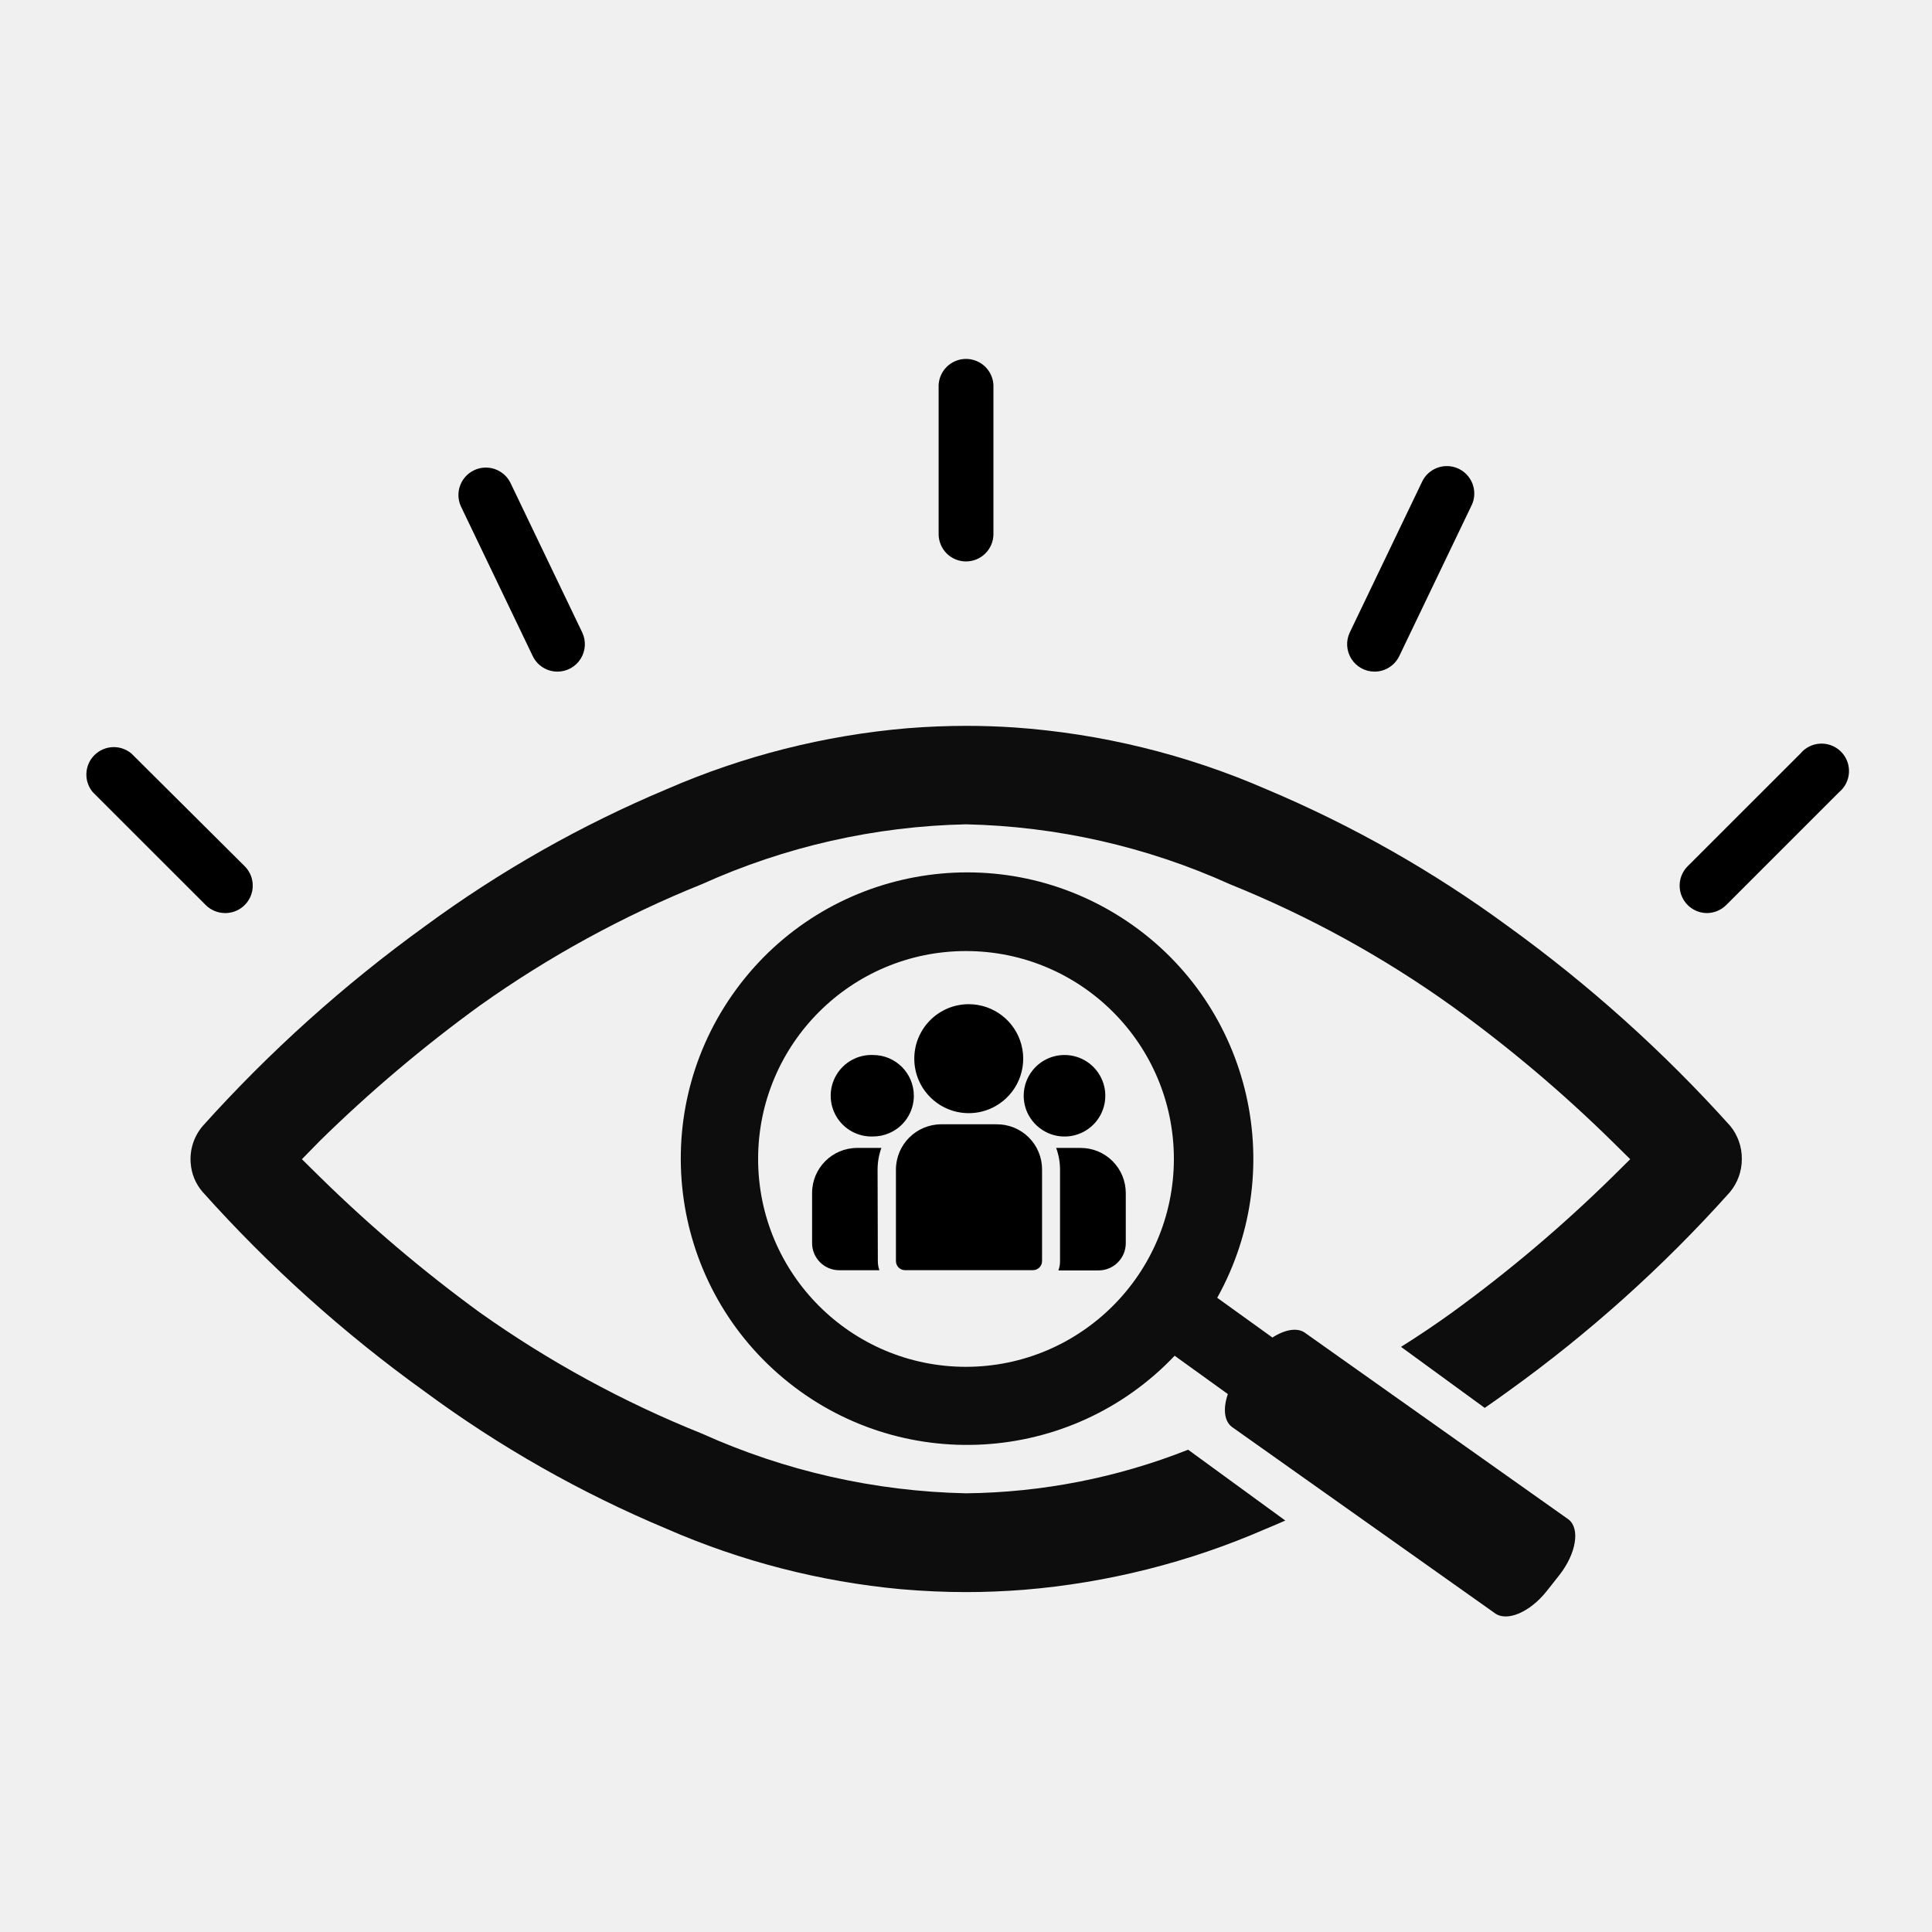
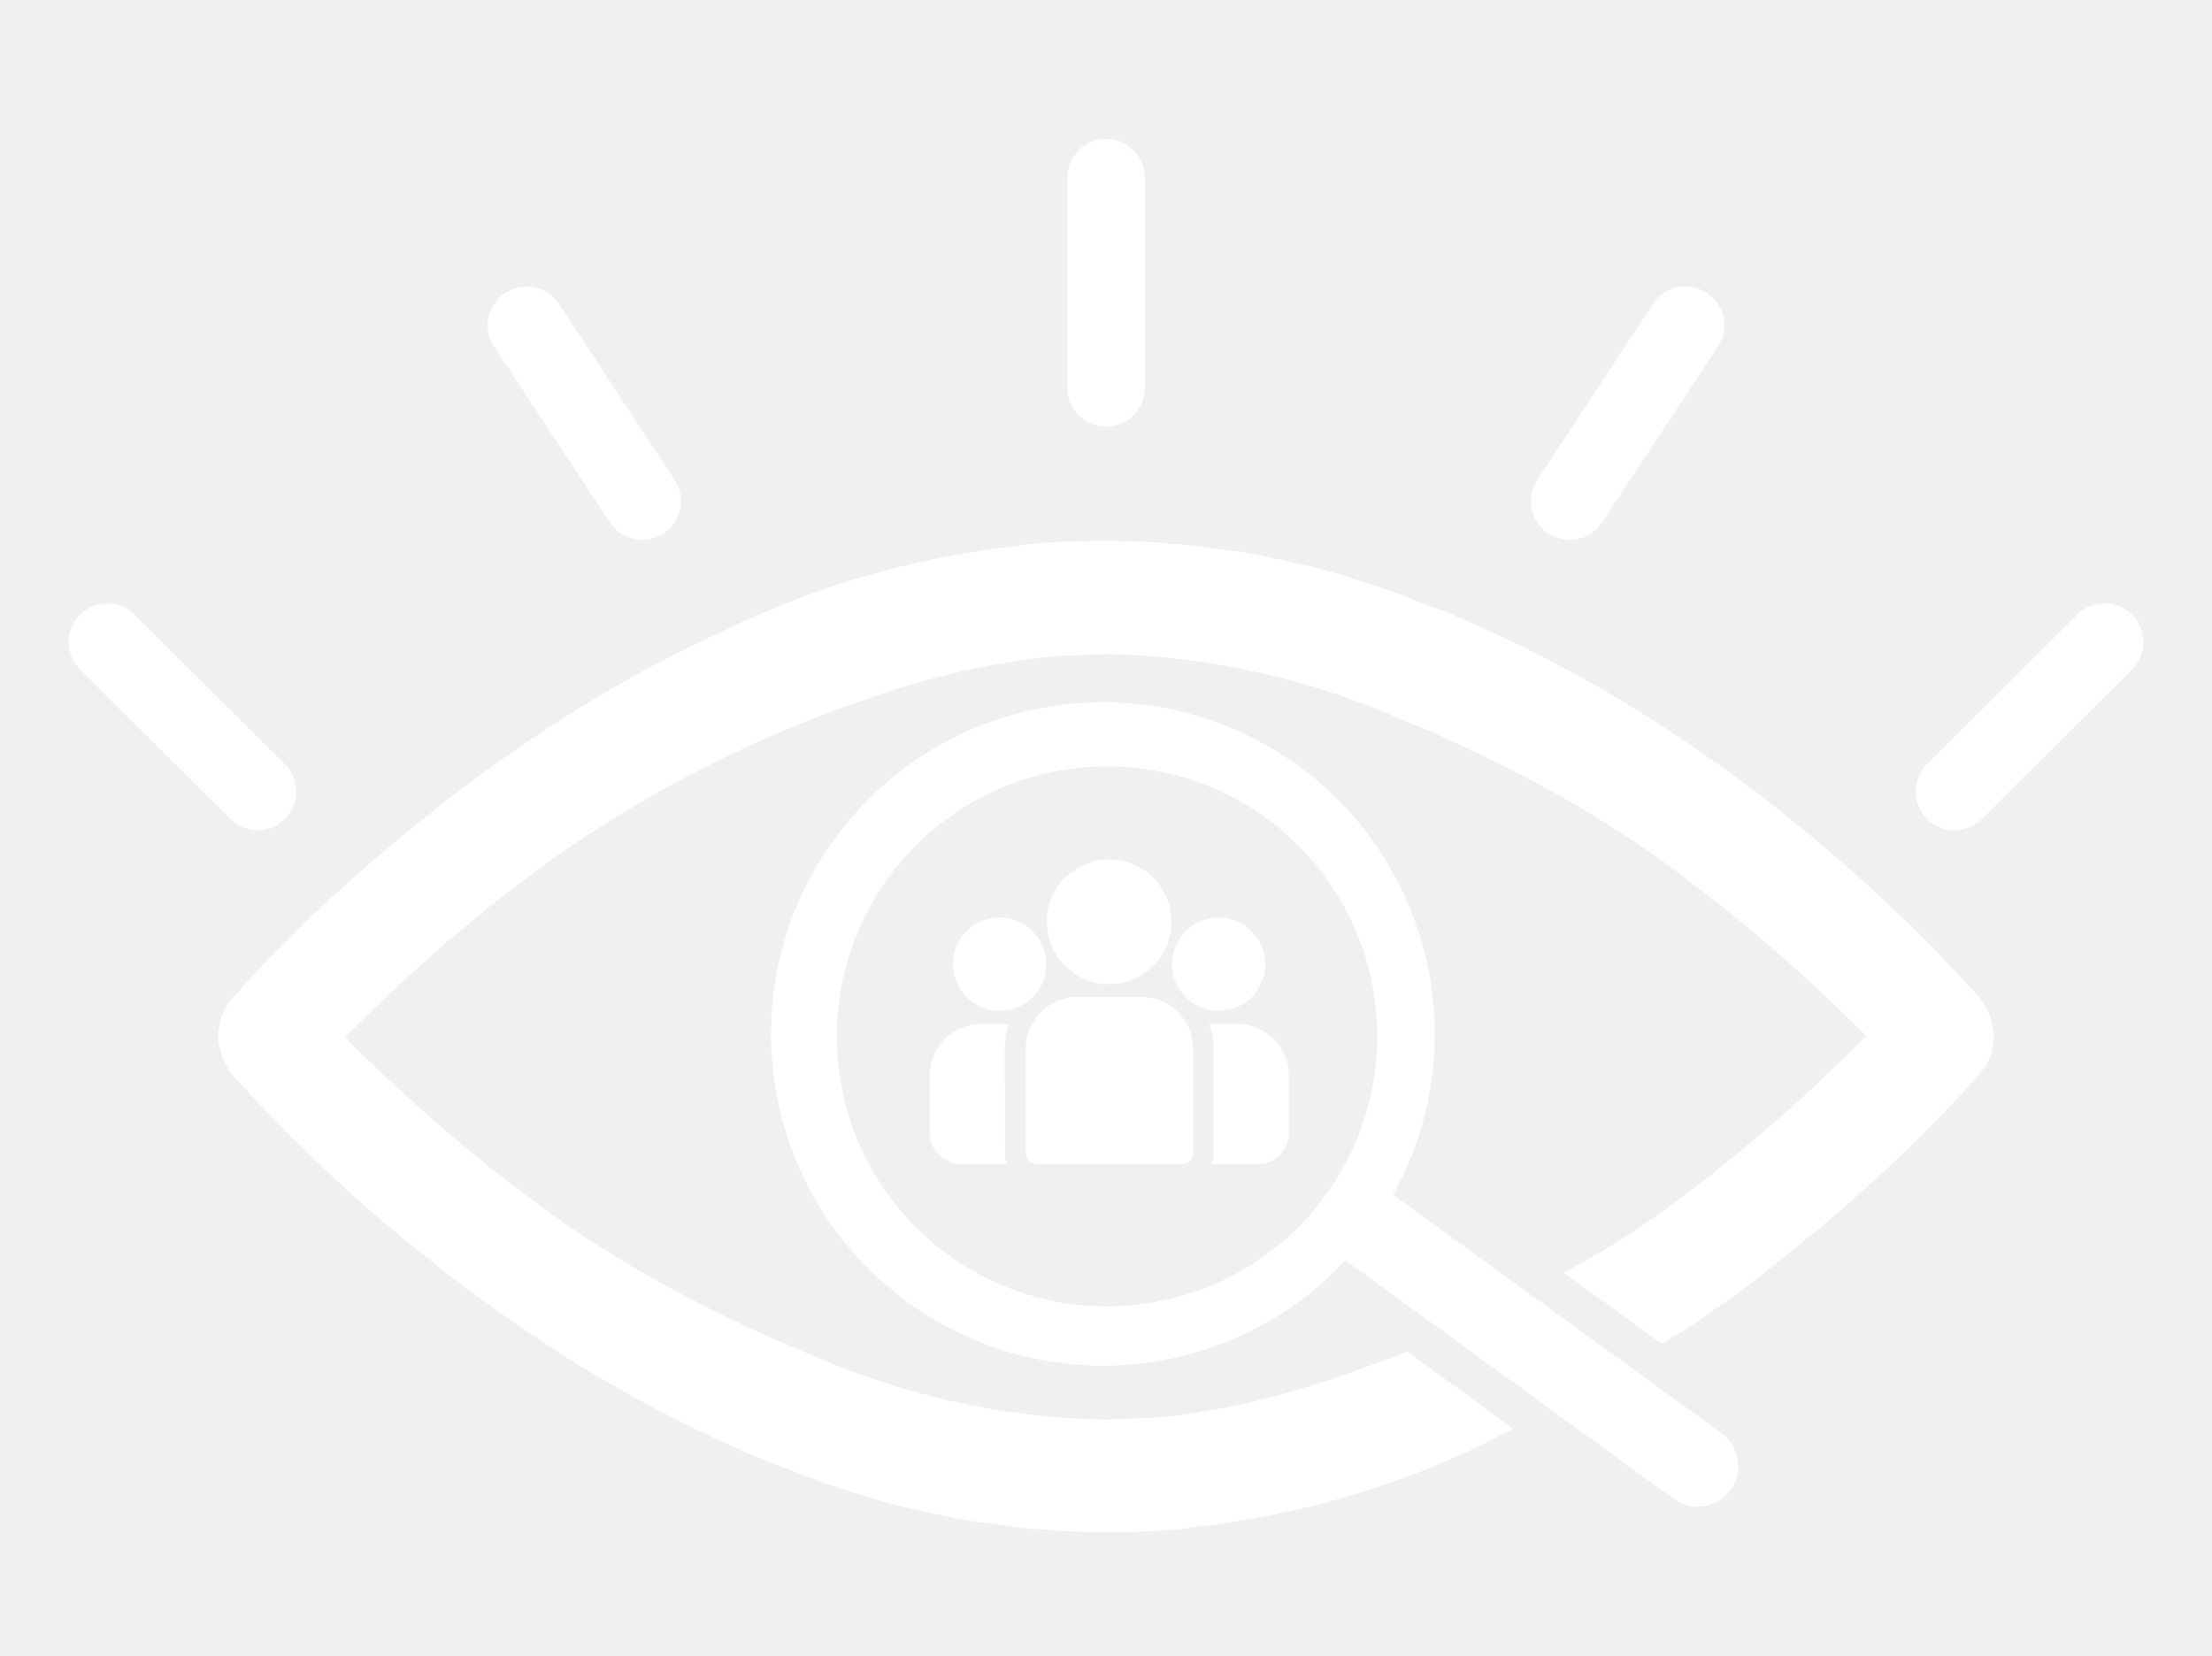
- <svg xmlns="http://www.w3.org/2000/svg" id="Layer_1" data-name="Layer 1" viewBox="0 0 30 30">
+ <svg xmlns="http://www.w3.org/2000/svg" id="Layer_1" data-name="Layer 1" viewBox="0 0 30 22.454">
  <defs>
-     <style>.cls-1{fill:#0d0d0d;}</style>
+     <style>.cls-1{fill:#fff;}</style>
  </defs>
-   <path class="cls-1" d="M27.047,18a.8.8,0,0,1-.188.515,21.251,21.251,0,0,1-3.448,3.095c-.118.086-.237.169-.356.252l-1.3-.948c.274-.172.539-.35.791-.532a21.967,21.967,0,0,0,2.488-2.105l.28-.277-.28-.276a21.456,21.456,0,0,0-2.488-2.1A16.546,16.546,0,0,0,19.1,13.731,10.506,10.506,0,0,0,15,12.8a10.5,10.5,0,0,0-4.1.929,16.723,16.723,0,0,0-3.447,1.884,22.031,22.031,0,0,0-2.484,2.1L4.688,18l.281.277a22.274,22.274,0,0,0,2.484,2.105A16.68,16.68,0,0,0,10.9,22.261a10.518,10.518,0,0,0,4.1.927,9.653,9.653,0,0,0,3.449-.677l1.509,1.1c-.1.044-.2.087-.3.128a11.816,11.816,0,0,1-3.758.947c-.308.024-.61.036-.9.036-.323,0-.663-.015-1.011-.045a11.82,11.82,0,0,1-3.641-.939,18.083,18.083,0,0,1-3.754-2.131,21.315,21.315,0,0,1-3.449-3.1l0,0a.763.763,0,0,1-.184-.448.788.788,0,0,1,.183-.57l.005-.006a21.821,21.821,0,0,1,3.449-3.1,18.281,18.281,0,0,1,3.755-2.129,11.9,11.9,0,0,1,3.737-.946c.314-.025.622-.037.914-.037.242,0,.493.008.749.025a11.889,11.889,0,0,1,3.908.958,18.386,18.386,0,0,1,3.755,2.129,21.788,21.788,0,0,1,3.451,3.1h0A.8.8,0,0,1,27.047,18ZM24.212,24.46l-.192.243c-.264.335-.628.488-.814.342l-4.08-2.89c-.12-.094-.135-.29-.06-.508l-.826-.595a4.445,4.445,0,1,1,.661-.9l.857.617c.2-.128.395-.161.516-.066l4.081,2.89C24.54,23.735,24.476,24.125,24.212,24.46ZM18.228,18A3.228,3.228,0,1,0,15,21.224,3.232,3.232,0,0,0,18.228,18Z" />
-   <path d="M15,8.718a.425.425,0,0,1-.425-.426V6.02a.426.426,0,1,1,.851,0V8.292A.426.426,0,0,1,15,8.718Z" />
-   <path d="M3.494,14.178a.428.428,0,0,1-.3-.125L1.44,12.3a.426.426,0,0,1,.6-.6L3.8,13.451a.426.426,0,0,1-.3.727Z" />
-   <path d="M8.656,10.429a.426.426,0,0,1-.384-.242L7.155,7.859a.426.426,0,0,1,.768-.368L9.04,9.819a.426.426,0,0,1-.384.61Z" />
-   <path d="M26.506,14.178a.426.426,0,0,1-.3-.727L27.958,11.7a.426.426,0,1,1,.6.6l-1.753,1.753A.428.428,0,0,1,26.506,14.178Z" />
-   <path d="M21.344,10.429a.426.426,0,0,1-.384-.61l1.117-2.328a.426.426,0,1,1,.768.368l-1.117,2.328A.426.426,0,0,1,21.344,10.429Z" />
-   <path d="M16.776,17.825H16.4a.968.968,0,0,1,.06.337v1.424a.41.41,0,0,1-.025.141h.624a.423.423,0,0,0,.422-.422v-.777A.7.7,0,0,0,16.776,17.825Z" />
-   <path d="M13.627,18.162a.991.991,0,0,1,.059-.337H13.31a.7.7,0,0,0-.7.7v.777a.422.422,0,0,0,.422.422h.623a.435.435,0,0,1-.024-.141Z" />
-   <path d="M15.474,17.458h-.862a.705.705,0,0,0-.7.7v1.424a.141.141,0,0,0,.141.141h1.988a.141.141,0,0,0,.14-.141V18.162A.7.7,0,0,0,15.474,17.458Z" />
-   <path d="M15.043,15.593a.846.846,0,1,0,0,1.692.836.836,0,0,0,.413-.108.846.846,0,0,0-.413-1.584Z" />
-   <path d="M13.557,16.382a.633.633,0,1,0,0,1.265.623.623,0,0,0,.249-.051.631.631,0,0,0,.384-.582A.633.633,0,0,0,13.557,16.382Z" />
-   <path d="M16.529,16.382a.633.633,0,0,0-.559.93.642.642,0,0,0,.309.284.633.633,0,1,0,.25-1.214Z" />
+   <path class="cls-1" d="M15,1.885a.526.526,0,0,0-.525.526V5.285a.526.526,0,0,0,1.051,0V2.411A.527.527,0,0,0,15,1.885Z" />
+   <path class="cls-1" d="M16.776,13.89H16.4a.964.964,0,0,1,.06.337v1.424a.41.41,0,0,1-.025.141h.624a.423.423,0,0,0,.422-.422v-.777A.7.7,0,0,0,16.776,13.89Z" />
+   <path class="cls-1" d="M13.627,14.227a.986.986,0,0,1,.059-.337H13.31a.7.7,0,0,0-.7.7v.777a.422.422,0,0,0,.422.422h.623a.435.435,0,0,1-.024-.141Z" />
+   <path class="cls-1" d="M15.474,13.523h-.862a.705.705,0,0,0-.7.7v1.424a.141.141,0,0,0,.141.141h1.988a.141.141,0,0,0,.14-.141V14.227A.7.7,0,0,0,15.474,13.523Z" />
+   <path class="cls-1" d="M15.043,11.658a.846.846,0,1,0,0,1.692.836.836,0,0,0,.413-.108.846.846,0,0,0-.413-1.584Z" />
+   <path class="cls-1" d="M13.557,12.446a.633.633,0,1,0,0,1.266.623.623,0,0,0,.249-.051.637.637,0,0,0,.31-.285.633.633,0,0,0-.559-.93Z" />
+   <path class="cls-1" d="M16.529,12.446a.633.633,0,1,0,.632.633A.634.634,0,0,0,16.529,12.446Z" />
+   <path class="cls-1" d="M6.854,3.972A.526.526,0,0,0,6.7,4.7L8.28,7.1a.526.526,0,0,0,.879-.577l-1.578-2.4A.525.525,0,0,0,6.854,3.972Z" />
+   <path class="cls-1" d="M23.146,3.972A.526.526,0,0,1,23.3,4.7L21.72,7.1a.526.526,0,0,1-.879-.577l1.578-2.4A.525.525,0,0,1,23.146,3.972Z" />
+   <path class="cls-1" d="M1.084,8.339a.526.526,0,0,0,0,.743L3.122,11.11a.525.525,0,1,0,.742-.744L1.827,8.337A.527.527,0,0,0,1.084,8.339Z" />
+   <path class="cls-1" d="M28.916,8.339a.526.526,0,0,1,0,.743L26.878,11.11a.525.525,0,1,1-.742-.744l2.037-2.029A.527.527,0,0,1,28.916,8.339Z" />
+   <path class="cls-1" d="M27.041,14.028a.24.24,0,0,0,0-.028,24.608,24.608,0,0,0-.054-.23.7.7,0,0,0-.048-.084.83.83,0,0,0-.079-.139h0a21.9,21.9,0,0,0-3.451-3.1A18.38,18.38,0,0,0,19.656,8.32c-.136-.056-.27-.1-.4-.153-.169-.066-.34-.134-.508-.192-.075-.026-.152-.046-.227-.071-.235-.077-.472-.15-.712-.212-.075-.02-.154-.034-.231-.052-.232-.055-.468-.107-.711-.147-.12-.02-.247-.032-.37-.048-.16-.021-.313-.049-.48-.063-.048,0-.093,0-.14-.006s-.081-.011-.124-.014c-.253-.017-.5-.025-.741-.025H15l-.087,0c-.263,0-.533.011-.81.032l-.009,0h-.007c-.111.009-.211.028-.319.039a12.056,12.056,0,0,0-3.423.907c-.1.041-.2.084-.3.128l.009.006a18.1,18.1,0,0,0-3.1,1.75l0,0c-.114.079-.229.16-.342.242l-.01.006,0,0h0l-.011.008q-.37.27-.707.536c-.162.128-.31.252-.459.376-.056.047-.117.094-.171.141-.183.154-.35.3-.511.446L4.7,11.99a18.314,18.314,0,0,0-1.554,1.557A.75.75,0,0,0,3,13.8a.725.725,0,0,0-.017.093.839.839,0,0,0-.029.165c0,.011.005.021.006.032s0,.019,0,.028a.711.711,0,0,0,.03.129.675.675,0,0,0,.024.1.7.7,0,0,0,.048.084.792.792,0,0,0,.079.139h0a21.842,21.842,0,0,0,3.451,3.1A18.333,18.333,0,0,0,10.344,19.8c.136.057.27.1.405.154.169.065.34.133.508.192.076.026.152.046.227.07.235.077.472.151.711.213.076.019.156.033.232.051.232.055.468.107.711.147.12.02.247.032.37.049.16.021.313.048.48.063.048,0,.093,0,.14.006s.081.011.124.014c.253.016.5.024.741.025H15c.03,0,.064,0,.094,0,.261,0,.528-.011.8-.032h.016c.118-.01.225-.03.339-.042a12.08,12.08,0,0,0,3.4-.905c.1-.041.2-.084.3-.127l-.009-.006c.2-.085.389-.2.584-.292l-1.441-1.047c-.3.121-.584.222-.864.319-.142.05-.283.1-.421.139-.186.059-.368.11-.549.158-.136.035-.273.072-.408.1-.182.04-.364.069-.545.1-.127.02-.253.044-.381.058-.236.025-.478.036-.722.042-.068,0-.133.01-.2.01a10.518,10.518,0,0,1-4.1-.927c-.434-.174-.868-.378-1.3-.595a16.358,16.358,0,0,1-2.147-1.289c-.094-.068-.176-.135-.267-.2a22.672,22.672,0,0,1-2.219-1.9l-.281-.277.052-.052.227-.223A21.862,21.862,0,0,1,7.455,11.68c.21-.152.433-.3.659-.444A16.926,16.926,0,0,1,10.9,9.8c.307-.123.591-.225.874-.323.142-.05.282-.1.421-.139.186-.059.368-.11.549-.157.137-.036.273-.072.408-.1.182-.04.364-.069.545-.1.127-.019.253-.044.381-.057.236-.026.478-.037.722-.042.068,0,.133-.01.2-.01a10.518,10.518,0,0,1,4.1.927c.423.169.845.368,1.264.578a16.28,16.28,0,0,1,2.18,1.3c.094.068.176.135.267.2a22.4,22.4,0,0,1,2.219,1.9l.281.276-.052.052-.227.223a21.853,21.853,0,0,1-2.488,2.106c-.21.151-.433.3-.659.443s-.449.259-.673.389l1.327.965c.17-.111.342-.2.51-.321l0,0c.114-.08.229-.16.342-.243l.01-.006,0,0h0l.011-.007c.247-.18.483-.36.707-.537.162-.128.31-.251.459-.375.056-.047.117-.095.171-.141.183-.155.35-.3.511-.447l.035-.031a18.409,18.409,0,0,0,1.554-1.556A.764.764,0,0,0,27,14.318a.725.725,0,0,0,.017-.093.826.826,0,0,0,.029-.165C27.047,14.049,27.042,14.039,27.041,14.028Z" />
+   <path class="cls-1" d="M23.372,19.461l-4.478-3.254a4.5,4.5,0,1,0-.647.89l4.478,3.254a.551.551,0,0,0,.647-.89Zm-7.8-1.783a3.662,3.662,0,1,1-1.12-7.238,3.6,3.6,0,0,1,.494-.043,3.662,3.662,0,0,1,.626,7.281Z" />
</svg>
